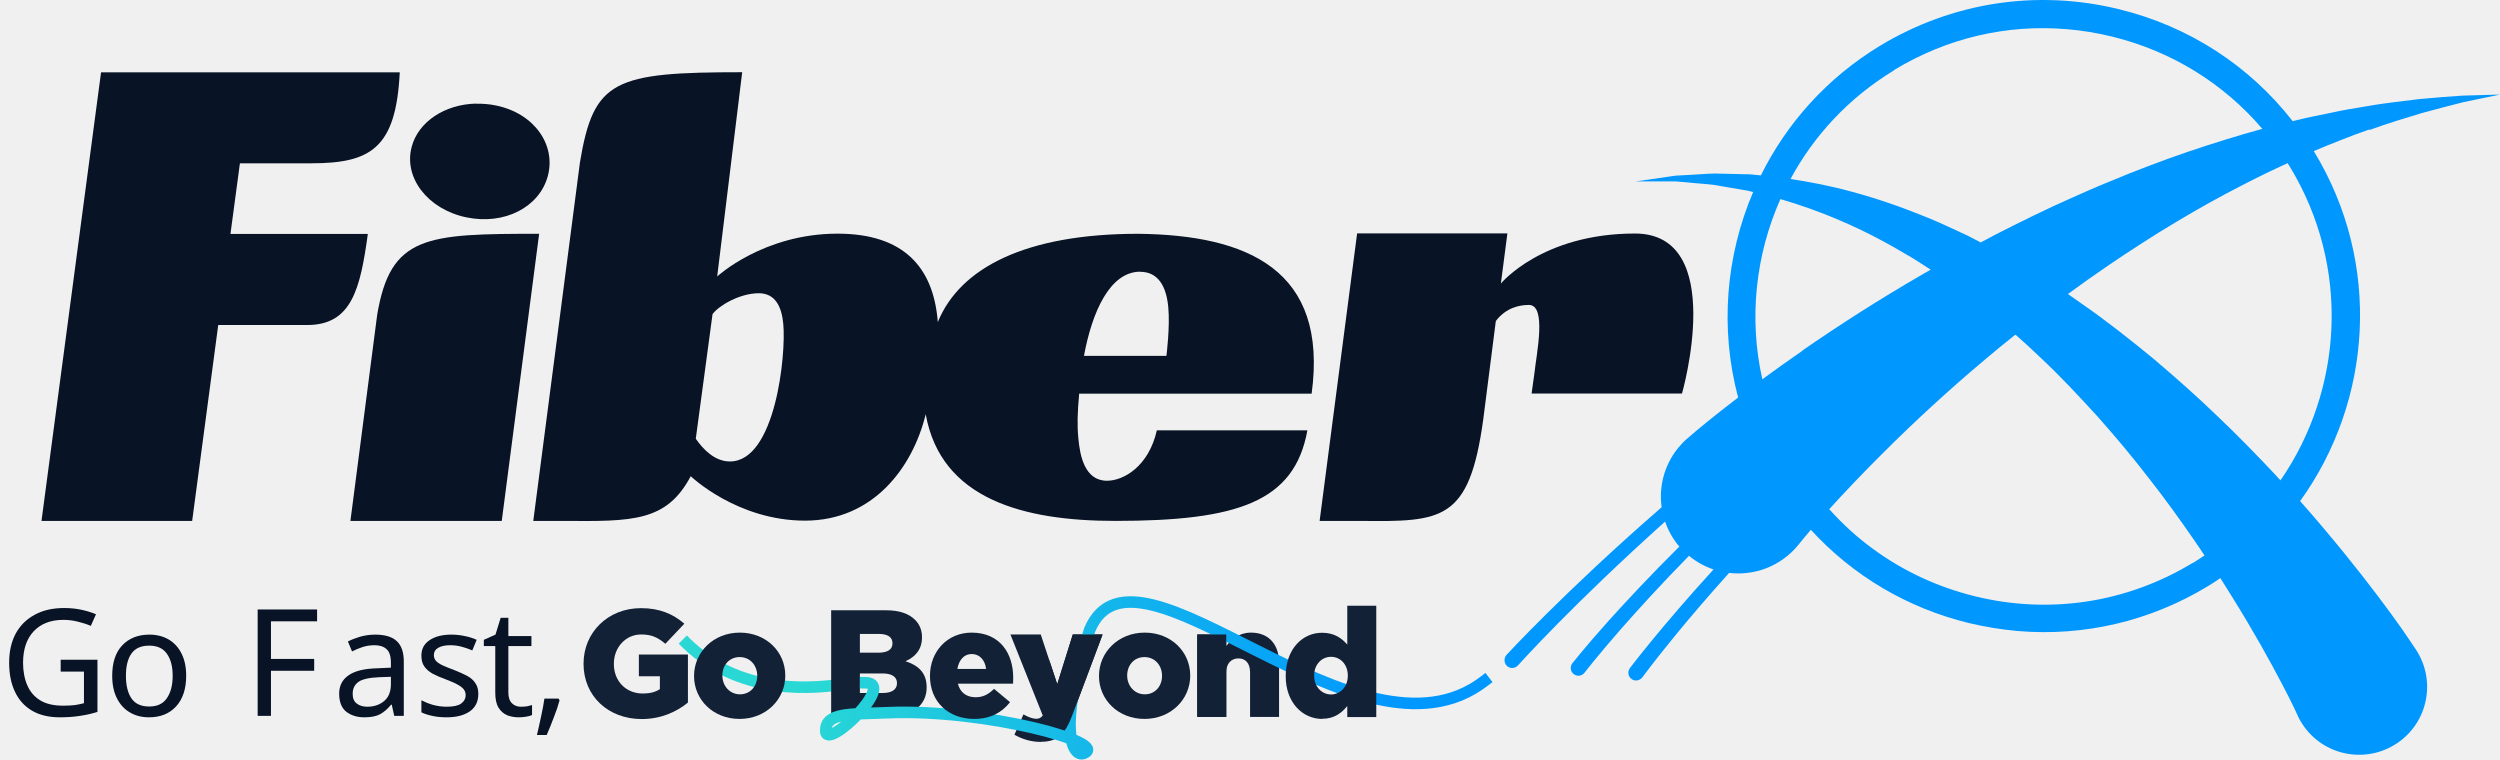
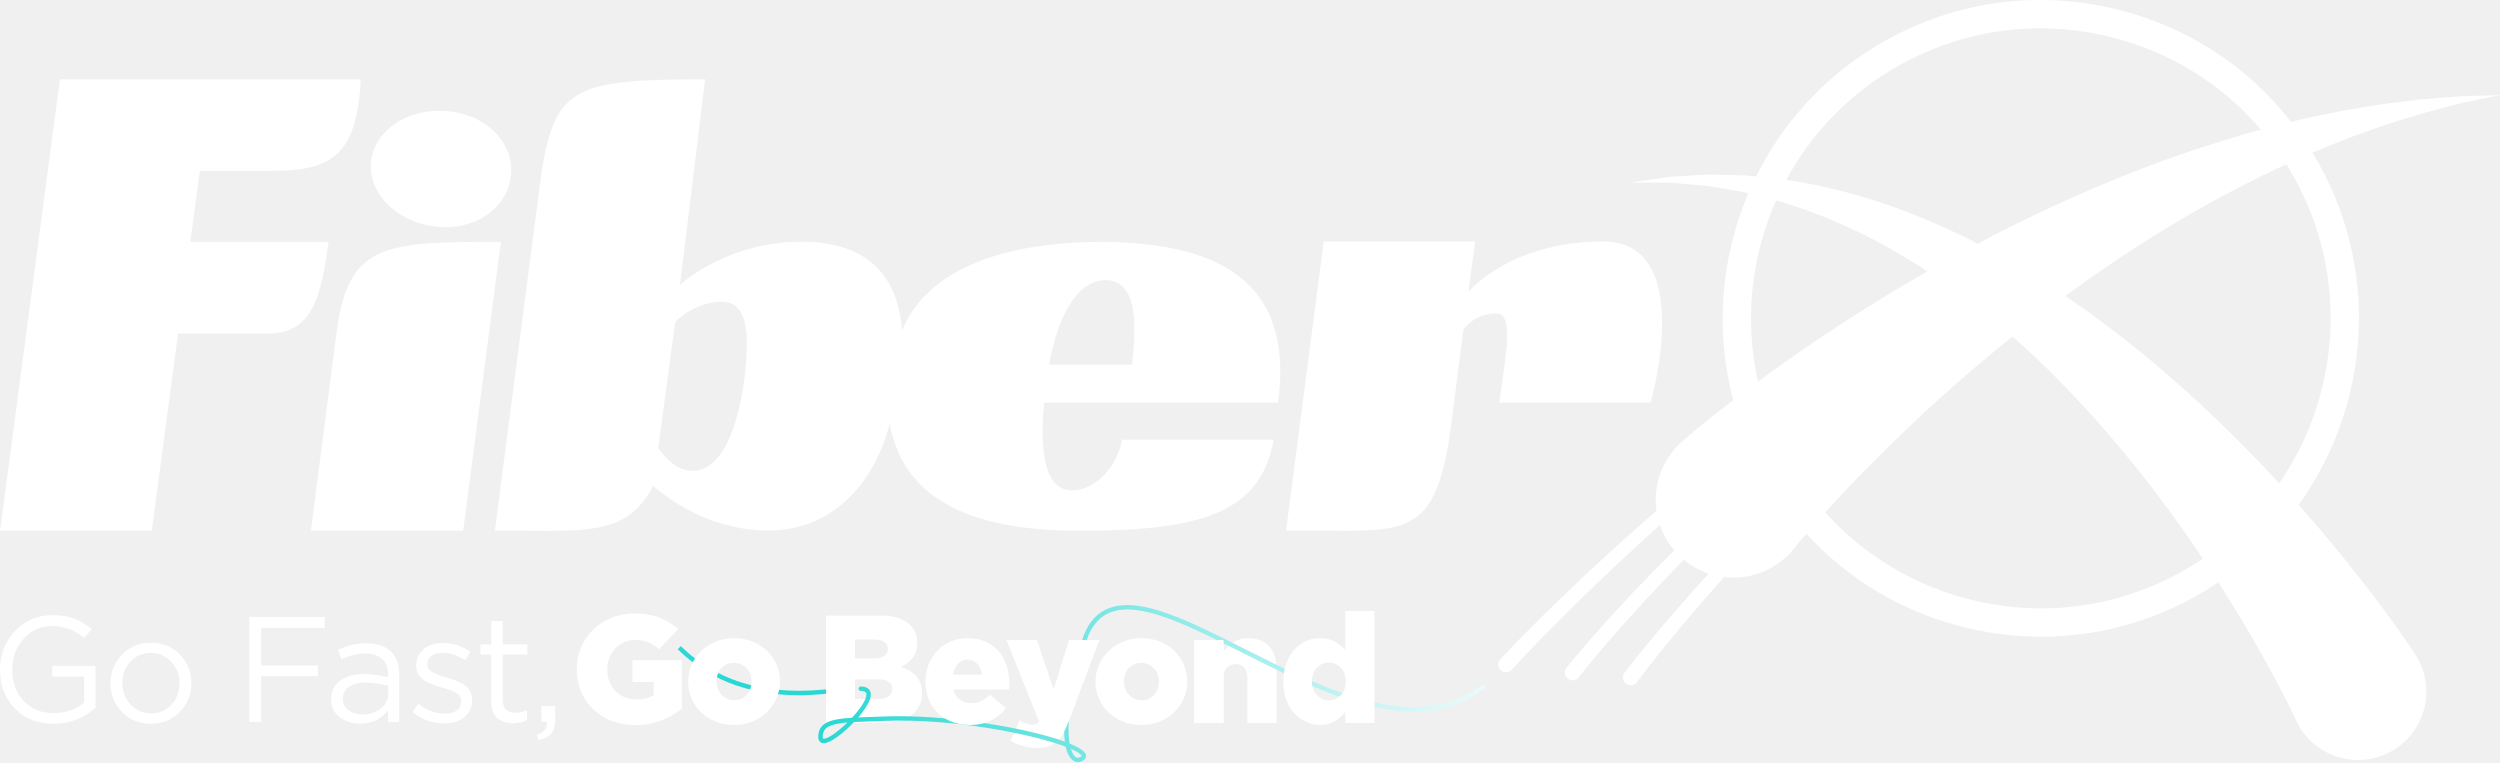
- <svg xmlns="http://www.w3.org/2000/svg" id="Layer_2" data-name="Layer 2" viewBox="0 0 187.99 57.11">
+ <svg xmlns="http://www.w3.org/2000/svg" id="Layer_2" data-name="Layer 2" viewBox="0 0 1311.66 399.88">
  <defs>
    <style>
-       .cls-1, .cls-2 {
-         fill: #081325;
+       .cls-1 {
+         fill: #29d8d4;
      }

-       .cls-1, .cls-3, .cls-4, .cls-5 {
+       .cls-1, .cls-2, .cls-3, .cls-4 {
        stroke-width: 0px;
      }

-       .cls-2 {
-         font-family: Gotham-Book, Gotham;
-         font-size: 11.21px;
-       }
- 
-       .cls-2, .cls-6 {
+       .cls-5 {
        isolation: isolate;
      }

-       .cls-3, .cls-7, .cls-8 {
+       .cls-2 {
        fill: none;
      }

-       .cls-7 {
-         stroke: url(#Degradado_sin_nombre_7);
-         stroke-linejoin: round;
-         stroke-width: .87px;
-       }
- 
-       .cls-7, .cls-8 {
-         stroke-linecap: square;
-       }
- 
-       .cls-8 {
-         stroke: #29d8d4;
-         stroke-linejoin: bevel;
-         stroke-width: .87px;
-       }
- 
-       .cls-9 {
-         letter-spacing: -.03em;
-       }
- 
-       .cls-10 {
-         letter-spacing: -.04em;
+       .cls-3 {
+         fill: #fff;
      }

      .cls-4 {
-         fill: #132137;
+         fill: url(#Degradado_sin_nombre_9);
      }

-       .cls-11 {
+       .cls-6 {
        clip-path: url(#clippath);
      }
- 
-       .cls-12 {
-         letter-spacing: -.06em;
-       }
- 
-       .cls-5 {
-         fill: #0097ff;
-       }
    </style>
-     <linearGradient id="Degradado_sin_nombre_7" data-name="Degradado sin nombre 7" x1="-1550.71" y1="1655.17" x2="-1539.62" y2="1655.17" gradientTransform="translate(6448.26 6867.8) scale(4.12 -4.12)" gradientUnits="userSpaceOnUse">
+     <linearGradient id="Degradado_sin_nombre_9" data-name="Degradado sin nombre 9" x1="-929.93" y1="2110.86" x2="-683.56" y2="2110.86" gradientTransform="translate(1884.46 3657.85) scale(1.56 -1.56)" gradientUnits="userSpaceOnUse">
      <stop offset="0" stop-color="#29d8d4" />
-       <stop offset="1" stop-color="#0097ff" />
+       <stop offset="1" stop-color="#fff" />
    </linearGradient>
    <clipPath id="clippath">
-       <polygon class="cls-3" points="78.82 47.04 83.85 47.04 81.21 55.35 79.03 54.56 78.82 47.04" />
+       <polygon class="cls-2" points="547.98 331.1 583.24 331.1 564.71 389.42 549.41 383.93 547.98 331.1" />
    </clipPath>
  </defs>
-   <g id="svg5">
+   <g id="Layer_1-2" data-name="Layer 1">
    <g>
-       <g id="g394102">
-         <path id="path394096" class="cls-1" d="M102.05,17.55l-2.82,21.62h3.06c6.18.07,8.19,0,9.24-7.6l.95-7.43c.77-1.01,1.78-1.21,2.49-1.21,1.36,0,.56,3.71.41,5.15l-.21,1.51h11.31s3.45-12.03-3.54-12.03-10.08,3.76-10.08,3.76l.49-3.77h-11.31Z" />
-         <path id="path394094" class="cls-1" d="M55.81,5.43c-9.67,0-11.17.59-12.2,6.78l-3.51,26.96c.46,0,1.84,0,2.27,0,5.2.04,7.75.07,9.57-3.36,0,0,3.48,3.34,8.59,3.34s8.09-3.96,9.08-8c1.15,6.41,7.39,8.02,14.25,8.02,9.21,0,13.48-1.43,14.45-6.81h-11.32c-.61,2.71-2.5,3.79-3.75,3.79-1.69,0-2.03-1.91-2.15-3.16-.1-1.05-.07-1.94.06-3.39h17.48c1.26-9.31-4.81-11.93-13.04-12.02-8.43,0-13.4,2.54-15.07,6.64l-.02-.22c-.36-3.82-2.47-6.43-7.52-6.43-5.58,0-9.05,3.22-9.05,3.22l1.88-15.36ZM85.75,20.44c.98,0,1.91.6,2.1,2.66.14,1.51-.14,3.66-.14,3.66h-6.2c.61-3.31,1.95-6.33,4.23-6.33ZM57.05,22.05c1.25,0,1.73,1.01,1.85,2.31.22,2.31-.59,10.34-4.01,10.34-1.14,0-2.01-.9-2.57-1.71l1.26-9.37c.48-.65,2.06-1.57,3.48-1.57h0Z" />
-         <path id="path394098" class="cls-1" d="M35.81,7.79c-2.37.05-4.35,1.37-4.85,3.24-.63,2.32,1.2,4.7,4.09,5.31,2.89.61,5.51-.77,6.14-3.09.63-2.32-.97-4.7-3.86-5.31-.5-.11-1.01-.15-1.52-.14h0ZM40.55,17.58c-8.5,0-11.19.11-12.19,6.11l-2.01,15.48h11.38l2.81-21.58Z" />
-         <path id="path394100" class="cls-1" d="M7.6,5.43L3.12,39.17h11.33l1.96-14.73h6.69c3.33,0,3.99-2.68,4.56-6.85h-10.33l.71-5.31h5.35c4.47,0,6.39-1.11,6.67-6.84H7.6Z" />
+       <g id="g5954">
+         <g id="path5946">
+           <path class="cls-3" d="M694.52,126.69l-19.78,151.74h21.49c43.41.51,57.48-.01,64.87-53.35l6.69-52.16c5.43-7.06,12.51-8.48,17.48-8.48,9.58,0,3.9,26.05,2.87,36.15l-1.46,10.59h79.39s24.2-84.46-24.88-84.46-70.74,26.42-70.74,26.42l3.47-26.45h-79.39Z" />
+         </g>
+         <g id="path5948">
+           <path class="cls-3" d="M369.93,41.61c-67.88,0-78.4,4.15-85.66,47.59l-24.63,189.23c3.23,0,12.88.02,15.92.04,36.49.27,54.38.49,67.19-23.57,0,0,24.46,23.45,60.29,23.45s56.8-27.83,63.72-56.19c8.09,45.03,51.91,56.33,100.06,56.33,64.67,0,94.6-10,101.46-47.82h-79.46c-4.29,19.03-17.53,26.61-26.3,26.61-11.83,0-14.26-13.4-15.1-22.21-.71-7.4-.49-13.59.42-23.81h122.74c8.82-65.38-33.74-83.72-91.56-84.37-59.17,0-94.09,17.81-105.76,46.61l-.14-1.51c-2.55-26.78-17.33-45.17-52.81-45.17-39.19,0-63.56,22.63-63.56,22.63l13.21-107.85ZM580.12,146.98c6.87,0,13.37,4.23,14.75,18.68,1.01,10.57-.98,25.72-.98,25.72h-43.5c4.27-23.26,13.7-44.4,29.73-44.4ZM378.6,158.25c8.78,0,12.12,7.06,12.99,16.22,1.55,16.21-4.12,72.59-28.17,72.59-8.01,0-14.08-6.34-18.06-11.98l8.83-65.8c3.38-4.58,14.48-11.03,24.4-11.03h0Z" />
+         </g>
+         <g id="path5950">
+           <path class="cls-3" d="M229.51,58.13c-16.65.37-30.53,9.63-34.08,22.73-4.43,16.3,8.44,33.01,28.74,37.31,20.29,4.31,38.67-5.42,43.1-21.72,4.43-16.3-6.78-33.01-27.07-37.31-3.51-.75-7.11-1.09-10.69-1.01h0ZM262.78,126.9c-59.69,0-78.56.75-85.59,42.87l-14.08,108.65h79.92l19.75-151.53Z" />
+         </g>
+         <g id="path5952">
+           <path class="cls-3" d="M31.44,41.61L.05,278.42h79.57l13.79-103.41h47c23.39,0,28-18.83,31.99-48.11h-72.55l5.01-37.26h37.56c31.4,0,44.86-7.8,46.85-48.03H31.44Z" />
+         </g>
      </g>
-       <path id="path15777-1" class="cls-5" d="M171.48,36.12c-.14-.16-.29-.32-.44-.48-1.33-1.41-2.75-2.88-4.29-4.34-1.52-1.47-3.16-2.92-4.86-4.36-1.72-1.41-3.48-2.81-5.35-4.1-.35-.25-.69-.49-1.04-.73,1.01-.74,2.03-1.47,3.08-2.18.83-.56,1.66-1.12,2.5-1.65.84-.55,1.68-1.06,2.53-1.57,1.69-1.02,3.39-1.96,5.07-2.82,1.12-.58,2.24-1.12,3.34-1.62.06.09.11.18.17.27,4.57,7.52,4,16.75-.7,23.57M164.91,42.31c-4.94,3.01-10.77,3.91-16.39,2.53-2.81-.69-5.41-1.9-7.67-3.56-1.2-.87-2.3-1.88-3.3-2.99,1.07-1.18,2.5-2.7,4.21-4.39,2.1-2.09,4.64-4.46,7.5-6.86.74-.63,1.5-1.25,2.29-1.88.61.53,1.21,1.08,1.79,1.64,1.54,1.43,2.98,2.98,4.37,4.5,1.38,1.55,2.69,3.12,3.89,4.68,1.22,1.55,2.33,3.1,3.36,4.59.28.41.55.8.81,1.2-.28.19-.57.38-.86.56M135.54,26.37c-1.1.76-2.1,1.48-3.02,2.15-1.03-4.58-.51-9.34,1.36-13.55,1.47.43,3.02.97,4.6,1.66,1.67.71,3.38,1.61,5.07,2.62.55.32,1.09.68,1.63,1.03-.15.08-.3.17-.46.26-3.44,1.98-6.56,4-9.19,5.82M142.42,5.27c3.97-2.41,8.5-3.47,13.05-3.07,1.11.09,2.23.28,3.34.55,4.47,1.09,8.38,3.51,11.31,6.94-.92.25-1.86.52-2.81.82-1.88.58-3.81,1.23-5.74,1.97-.97.37-1.94.75-2.91,1.16-.97.39-1.94.82-2.9,1.25-1.93.85-3.82,1.79-5.67,2.73-.38.2-.76.4-1.15.61-.34-.18-.67-.35-1-.52-.99-.45-1.95-.92-2.93-1.32-1.95-.8-3.88-1.47-5.75-1.97-1.6-.44-3.16-.74-4.62-.96,1.76-3.27,4.39-6.11,7.78-8.17M178.16,9.78c1.43-.53,2.77-.91,3.96-1.28,1.19-.33,2.25-.59,3.12-.82,1.75-.36,2.76-.57,2.76-.57,0,0-1.03.03-2.83.08-.9.06-1.99.14-3.25.26-1.25.16-2.67.3-4.2.58-.77.12-1.57.26-2.39.44-.83.18-1.69.33-2.55.55-.13.03-.26.06-.38.09-3.27-4.19-7.82-7.14-13.07-8.42-6.17-1.51-12.56-.52-17.99,2.77-3.98,2.42-7,5.83-8.93,9.73-.28-.03-.55-.05-.81-.08-.76-.02-1.48-.04-2.15-.05-.67-.04-1.3.03-1.88.06-.58.03-1.11.06-1.59.09-1.89.28-2.98.43-2.98.43,0,0,1.09,0,2.99,0,.48.04,1,.08,1.57.14.56.06,1.18.07,1.82.21.64.11,1.33.22,2.05.35.13.03.27.06.4.1-2.06,4.82-2.51,10.27-1.13,15.45-.51.39-.97.75-1.39,1.08-.75.59-1.33,1.07-1.74,1.41-.42.36-.64.55-.64.55l-.04.03c-.25.21-.48.46-.7.72-1.05,1.3-1.46,2.92-1.24,4.46-.08.07-.16.14-.24.21-7.14,6.23-11.43,10.9-11.43,10.9h0c-.21.25-.19.61.04.83.23.21.6.2.82-.04,0,0,1.04-1.16,2.97-3.12,1.9-1.93,4.66-4.61,8.1-7.7.23.68.59,1.32,1.07,1.88-2.19,2.17-3.97,4.09-5.3,5.56-1.79,2-2.75,3.22-2.75,3.22h0s0,0,0,0c-.19.25-.14.62.11.81.25.2.62.15.81-.11,0,0,.92-1.19,2.67-3.2,1.3-1.48,3.04-3.4,5.19-5.59.01.01.03.03.04.04.56.45,1.17.78,1.8.99-4.03,4.42-6.29,7.42-6.29,7.42h0c-.19.27-.14.63.13.82.26.19.61.13.81-.13,0,0,.85-1.16,2.46-3.13,1.04-1.27,2.41-2.88,4.06-4.72,1.92.23,3.9-.5,5.21-2.11,0,0,.14-.17.4-.49.14-.17.32-.39.54-.64,3.15,3.44,7.24,5.88,11.88,7.01,1.22.29,2.44.49,3.67.6,4.99.42,9.96-.73,14.32-3.38.32-.19.62-.39.92-.6h0c.28.44.55.87.81,1.29,1.67,2.67,2.93,4.96,3.77,6.56.42.8.74,1.43.94,1.85.19.41.29.62.29.62l.02.06c.1.21.22.42.36.63,1.56,2.35,4.73,2.98,7.08,1.42,2.35-1.56,2.99-4.73,1.42-7.08,0,0-.17-.26-.49-.73-.31-.47-.77-1.12-1.36-1.93-1.18-1.62-2.91-3.88-5.1-6.47-.55-.65-1.13-1.32-1.74-2.01,5.42-7.52,6.17-17.87,1.05-26.28,0-.01-.01-.02-.02-.04.66-.29,1.32-.54,1.97-.8.76-.31,1.5-.58,2.22-.83" />
-       <g id="text513160-3" class="cls-6">
-         <text class="cls-2" transform="translate(0 53.83)">
-           <tspan class="cls-9" x="0" y="0">Go </tspan>
-           <tspan class="cls-12" x="18.28" y="0">F</tspan>
-           <tspan class="cls-9" x="24.99" y="0">a</tspan>
-           <tspan class="cls-10" x="31.11" y="0">s</tspan>
-           <tspan class="cls-9" x="36.21" y="0">t,</tspan>
-         </text>
+       <g id="path5956">
+         <path class="cls-3" d="M1195.81,253.56c-1.01-1.11-2.06-2.26-3.11-3.37-9.33-9.92-19.32-20.24-30.09-30.48-10.71-10.31-22.2-20.53-34.12-30.58-12.08-9.89-24.46-19.75-37.53-28.75-2.42-1.74-4.88-3.44-7.33-5.11,7.07-5.21,14.28-10.35,21.61-15.29,5.8-3.96,11.62-7.89,17.52-11.59,5.89-3.86,11.82-7.47,17.78-11,11.86-7.17,23.81-13.75,35.6-19.81,7.89-4.06,15.72-7.89,23.41-11.39.42.62.78,1.24,1.18,1.9,32.09,52.82,28.09,117.62-4.91,165.49M1149.67,297.01c-34.71,21.12-75.58,27.44-115.03,17.78-19.75-4.81-37.95-13.36-53.83-25.02-8.42-6.12-16.18-13.16-23.15-20.99,7.53-8.32,17.52-18.93,29.54-30.84,14.73-14.67,32.58-31.3,52.62-48.17,5.21-4.42,10.54-8.81,16.04-13.2,4.29,3.73,8.48,7.56,12.57,11.49,10.81,10.05,20.92,20.89,30.68,31.6,9.66,10.9,18.86,21.87,27.31,32.84,8.55,10.87,16.37,21.77,23.61,32.19,1.96,2.85,3.86,5.63,5.7,8.41-1.97,1.34-4,2.65-6.06,3.9M943.52,185.09c-7.7,5.3-14.77,10.38-21.19,15.13-7.2-32.16-3.57-65.55,9.56-95.09,10.32,3.01,21.22,6.78,32.29,11.66,11.76,5.01,23.71,11.3,35.63,18.37,3.86,2.26,7.63,4.75,11.43,7.24-1.08.59-2.12,1.21-3.21,1.83-24.16,13.92-46.07,28.1-64.5,40.86M991.78,37.02c27.87-16.93,59.69-24.33,91.59-21.58,7.83.66,15.69,1.93,23.45,3.83,31.37,7.66,58.84,24.66,79.41,48.72-6.48,1.77-13.06,3.67-19.75,5.73-13.16,4.09-26.72,8.65-40.28,13.85-6.81,2.59-13.62,5.24-20.4,8.12-6.84,2.75-13.59,5.73-20.33,8.78-13.52,5.99-26.82,12.54-39.82,19.15-2.69,1.41-5.37,2.82-8.05,4.26-2.36-1.24-4.71-2.45-7.04-3.67-6.98-3.14-13.72-6.48-20.59-9.27-13.72-5.63-27.25-10.35-40.34-13.82-11.26-3.08-22.2-5.21-32.45-6.75,12.38-22.92,30.81-42.89,54.62-57.37M1242.67,68.65c10.02-3.73,19.42-6.42,27.77-9.01,8.39-2.32,15.78-4.16,21.87-5.73,12.31-2.55,19.35-4.03,19.35-4.03,0,0-7.2.2-19.84.59-6.29.46-13.98.98-22.83,1.8-8.74,1.11-18.73,2.13-29.5,4.06-5.4.85-11.04,1.83-16.8,3.08-5.8,1.24-11.86,2.32-17.91,3.9-.89.2-1.8.42-2.69.66-22.95-29.44-54.91-50.13-91.75-59.13-43.32-10.58-88.18-3.67-126.29,19.48-27.97,17-49.15,40.93-62.67,68.27-1.93-.2-3.83-.36-5.7-.56-5.34-.13-10.38-.26-15.1-.36-4.71-.26-9.13.23-13.23.42-4.06.23-7.76.46-11.13.66-13.29,1.93-20.89,3.05-20.89,3.05,0,0,7.63,0,20.95.03,3.34.29,7.01.59,11,.95,3.96.39,8.28.52,12.8,1.47,4.52.75,9.33,1.57,14.41,2.46.92.23,1.87.46,2.82.72-14.47,33.82-17.61,72.1-7.92,108.48-3.6,2.75-6.84,5.27-9.76,7.57-5.24,4.16-9.33,7.5-12.18,9.92-2.92,2.52-4.48,3.86-4.48,3.86l-.26.23c-1.76,1.51-3.4,3.21-4.91,5.08-7.4,9.13-10.22,20.53-8.68,31.34-.59.49-1.14.98-1.7,1.47-50.1,43.75-80.25,76.49-80.25,76.49l-.05.07c-1.47,1.67-1.34,4.22.32,5.73,1.64,1.51,4.22,1.38,5.73-.29,0,0,7.3-8.12,20.86-21.87,13.33-13.52,32.74-32.35,56.88-54.03,1.64,4.75,4.13,9.27,7.53,13.2-15.39,15.26-27.86,28.72-37.2,39.07-12.57,14.02-19.32,22.59-19.32,22.59l-.05.03s0,.03-.05.03c-1.34,1.77-1.02,4.32.75,5.7,1.77,1.38,4.32,1.05,5.7-.75,0,0,6.45-8.35,18.76-22.43,9.1-10.38,21.35-23.87,36.44-39.23.11.09.21.2.32.29,3.9,3.14,8.19,5.47,12.67,6.97-28.29,31.01-44.14,52.06-44.14,52.06l-.05.04v.03c-1.34,1.8-.95,4.35.89,5.7,1.8,1.31,4.32.92,5.66-.89,0,0,5.96-8.12,17.26-21.94,7.34-8.94,16.93-20.24,28.49-33.17,13.46,1.61,27.41-3.54,36.58-14.83,0,0,.98-1.21,2.78-3.44.98-1.21,2.26-2.72,3.77-4.49,22.1,24.16,50.85,41.29,83.37,49.22,8.55,2.06,17.16,3.47,25.77,4.22,35,2.98,69.94-5.14,100.53-23.74,2.23-1.34,4.35-2.75,6.48-4.19h.05c1.96,3.08,3.86,6.09,5.7,9.04,11.69,18.76,20.59,34.84,26.46,46.07,2.95,5.6,5.18,10.05,6.58,12.97,1.31,2.85,2.03,4.35,2.03,4.35l.16.39c.72,1.51,1.58,2.98,2.52,4.42,10.97,16.47,33.2,20.92,49.67,9.96,16.47-10.94,20.96-33.2,9.99-49.67,0,0-1.21-1.8-3.44-5.14-2.19-3.27-5.4-7.83-9.56-13.56-8.28-11.39-20.4-27.24-35.79-45.42-3.86-4.55-7.93-9.27-12.21-14.08,38.08-52.78,43.29-125.48,7.4-184.51-.05-.09-.11-.16-.16-.26,4.65-2.03,9.3-3.77,13.82-5.63,5.3-2.19,10.55-4.06,15.59-5.8" />
      </g>
-       <path id="path555078-4" class="cls-8" d="M51.65,48.4c.12.12.25.23.37.34,3.93,3.45,8.92,3.15,12.07,2.6" />
-       <path id="path34875-8" class="cls-4" d="M48.24,54.07c1.46,0,2.64-.54,3.49-1.24v-3.61h-3.69v1.63h1.58v.97c-.33.22-.75.33-1.28.33-1.27,0-2.18-.93-2.18-2.22v-.02c0-1.23.89-2.2,2.05-2.2.79,0,1.25.22,1.82.7l1.43-1.51c-.85-.73-1.85-1.17-3.26-1.17-2.49,0-4.32,1.83-4.32,4.17v.02c0,2.43,1.87,4.15,4.37,4.15h0Z" />
-       <path id="path34877-6" class="cls-4" d="M55.61,54.06c2,0,3.44-1.48,3.44-3.25v-.02c0-1.77-1.43-3.22-3.42-3.22s-3.44,1.48-3.44,3.25v.02c0,1.77,1.43,3.22,3.42,3.22ZM55.64,52.21c-.77,0-1.32-.64-1.32-1.4v-.02c0-.75.5-1.38,1.3-1.38s1.32.64,1.32,1.4v.02c0,.75-.5,1.38-1.3,1.38h0Z" />
-       <path id="path34879-6" class="cls-4" d="M62.5,53.91h4.14c1.92,0,3.04-.84,3.04-2.21v-.02c0-1.09-.62-1.64-1.59-1.96.71-.31,1.24-.86,1.24-1.79v-.02c0-.55-.19-.97-.52-1.3-.47-.47-1.18-.72-2.19-.72h-4.12v8.03ZM64.66,49.08v-1.41h1.44c.66,0,1.01.25,1.01.69v.02c0,.47-.38.7-1.06.7h-1.4ZM64.66,52.12v-1.48h1.7c.75,0,1.09.29,1.09.72v.02c0,.47-.39.73-1.07.73h-1.72Z" />
-       <path id="path34883-1" class="cls-4" d="M78.28,55.78c1.24,0,1.82-.57,2.36-2.02l2.27-6.05h-2.24l-1.17,3.74-1.24-3.74h-2.28l2.43,6.09c-.14.19-.29.25-.5.25-.24,0-.61-.13-.95-.33l-.68,1.53c.57.32,1.23.54,2,.54h0Z" />
-       <path id="path34885-7" class="cls-4" d="M86.06,54.06c2,0,3.44-1.48,3.44-3.25v-.02c0-1.77-1.43-3.22-3.42-3.22s-3.44,1.48-3.44,3.25v.02c0,1.77,1.43,3.22,3.42,3.22h0ZM86.08,52.21c-.77,0-1.32-.64-1.32-1.4v-.02c0-.75.5-1.38,1.3-1.38s1.32.64,1.32,1.4v.02c0,.75-.5,1.38-1.3,1.38Z" />
-       <path id="path34887-1" class="cls-4" d="M90.03,53.91h2.18v-3.36c0-.68.39-1.04.92-1.04s.87.37.87,1.04v3.36h2.18v-4.06c0-1.41-.79-2.28-2.11-2.28-.88,0-1.46.49-1.86,1.01v-.87h-2.18v6.2Z" />
-       <path id="path550062-4" class="cls-7" d="M65.1,51.34c2.33.03-2.99,5.15-3.01,3.63-.01-1.38,1.68-1.26,4.73-1.38,7.23-.29,16.73,2.27,14.67,3.06-.82.31-2.03-1.75.45-9.29,3.46-8.27,20.2,11.18,29.68,3.85" />
-       <path id="path34881-0" class="cls-4" d="M73.26,54.06c1.24,0,2.1-.5,2.69-1.26l-1.2-1c-.45.44-.86.63-1.38.63-.68,0-1.17-.34-1.34-1.02h4.15c.01-.15.01-.31.01-.45,0-1.82-.99-3.39-3.13-3.39-1.83,0-3.13,1.43-3.13,3.25v.02c0,1.93,1.38,3.22,3.33,3.22h0ZM71.99,50.3c.12-.68.5-1.12,1.08-1.12s1,.44,1.08,1.12h-2.16Z" />
-       <g class="cls-11">
-         <path id="path34999-1" class="cls-4" d="M78.28,55.78c1.24,0,1.82-.57,2.36-2.02l2.27-6.05h-2.24l-1.17,3.74-1.24-3.74h-2.28l2.43,6.09c-.14.19-.29.25-.5.25-.24,0-.61-.13-.95-.33l-.68,1.53c.57.32,1.23.54,2,.54h0Z" />
+       <g id="text5960" class="cls-5">
+         <g class="cls-5">
+           <path class="cls-3" d="M28.02,379.72c-8.45,0-15.23-2.7-20.34-8.1-5.12-5.4-7.68-12.14-7.68-20.22v-.16c0-7.76,2.6-14.45,7.79-20.07,5.19-5.61,11.8-8.42,19.83-8.42,4.41,0,8.2.6,11.37,1.81s6.23,3.04,9.17,5.51l-4.02,4.72c-4.72-4.19-10.3-6.29-16.76-6.29-5.98,0-10.97,2.2-14.96,6.61-3.98,4.41-5.98,9.73-5.98,15.98v.16c0,6.66,1.98,12.14,5.95,16.45,3.95,4.3,9.24,6.45,15.85,6.45,6.09,0,11.38-1.84,15.89-5.51v-13.69h-16.76v-5.59h22.74v21.95c-6.19,5.61-13.57,8.42-22.11,8.42Z" />
+           <path class="cls-3" d="M79.08,379.72c-6.03,0-11.05-2.06-15.07-6.18-4.02-4.12-6.02-9.09-6.02-14.91v-.16c0-5.87,2.02-10.89,6.06-15.03,4.04-4.15,9.1-6.22,15.19-6.22s11.06,2.06,15.11,6.18c4.04,4.12,6.05,9.09,6.05,14.91v.16c0,5.88-2.03,10.89-6.1,15.03s-9.14,6.22-15.23,6.22ZM79.25,374.29c4.3,0,7.87-1.52,10.7-4.56,2.83-3.04,4.25-6.74,4.25-11.1v-.16c0-4.41-1.46-8.16-4.37-11.25-2.91-3.1-6.49-4.64-10.74-4.64s-7.85,1.53-10.66,4.6-4.21,6.78-4.21,11.13v.16c0,4.41,1.44,8.15,4.32,11.21,2.89,3.07,6.45,4.6,10.71,4.6Z" />
+           <path class="cls-3" d="M130.79,378.77v-55.08h39.58v5.74h-33.37v19.67h29.82v5.66h-29.82v24h-6.21Z" />
+           <path class="cls-3" d="M188.93,379.64c-4.09,0-7.64-1.12-10.66-3.35-3.02-2.23-4.52-5.34-4.52-9.32v-.16c0-4.15,1.58-7.37,4.75-9.68,3.17-2.31,7.39-3.46,12.63-3.46,4.15,0,8.32.58,12.51,1.73v-1.42c0-3.62-1.05-6.37-3.15-8.26s-5.09-2.83-8.97-2.83c-4.09,0-8.21,1-12.36,2.99l-1.81-4.96c4.77-2.26,9.7-3.39,14.79-3.39,5.77,0,10.15,1.49,13.14,4.49,2.78,2.78,4.17,6.74,4.17,11.88v24.87h-5.82v-6.14c-3.56,4.67-8.47,7-14.72,7ZM190.12,374.84c3.83,0,7.05-1.04,9.68-3.11,2.62-2.07,3.93-4.71,3.93-7.91v-3.93c-4.09-1.15-8.08-1.73-11.97-1.73s-6.7.76-8.77,2.28c-2.07,1.52-3.11,3.57-3.11,6.14v.16c0,2.47.99,4.43,2.99,5.9,1.99,1.47,4.41,2.2,7.24,2.2Z" />
+           <path class="cls-3" d="M233.23,379.56c-6.25,0-11.86-1.99-16.84-5.98l3.07-4.33c4.51,3.46,9.21,5.19,14.09,5.19,2.52,0,4.55-.58,6.1-1.73s2.33-2.73,2.33-4.72v-.16c0-1.84-.87-3.25-2.6-4.25-1.73-1-4.25-1.97-7.55-2.91-1.47-.42-2.55-.75-3.23-.98-.68-.24-1.68-.62-2.99-1.14-1.31-.52-2.29-1.03-2.95-1.53s-1.37-1.13-2.13-1.89c-.76-.76-1.31-1.64-1.65-2.64s-.51-2.1-.51-3.3v-.16c0-3.46,1.3-6.27,3.89-8.42,2.6-2.15,5.92-3.23,9.95-3.23,5.25,0,10.13,1.49,14.64,4.49l-2.76,4.56c-4.04-2.62-8.05-3.93-12.04-3.93-2.36,0-4.26.55-5.7,1.65-1.44,1.1-2.17,2.52-2.17,4.25v.16c0,.74.21,1.42.63,2.05.42.63.9,1.15,1.42,1.57.53.42,1.35.87,2.48,1.34,1.12.47,2.03.81,2.71,1.02.68.21,1.76.55,3.23,1.02,1.52.47,2.79.89,3.82,1.26,1.02.37,2.18.88,3.46,1.54s2.31,1.36,3.07,2.12,1.4,1.72,1.93,2.87c.53,1.16.79,2.44.79,3.86v.16c0,3.78-1.36,6.75-4.09,8.93-2.73,2.18-6.19,3.27-10.39,3.27Z" />
+           <path class="cls-3" d="M269.2,379.48c-3.52,0-6.31-.93-8.38-2.79-2.07-1.86-3.11-4.76-3.11-8.69v-24.55h-5.66v-5.35h5.66v-12.27h6.05v12.27h12.91v5.35h-12.91v23.76c0,4.51,2.29,6.77,6.85,6.77,1.99,0,3.96-.47,5.9-1.42v5.19c-2.1,1.15-4.54,1.73-7.32,1.73Z" />
+           <path class="cls-3" d="M282.58,388.37l-.94-2.75c3.83-1.42,5.59-3.7,5.27-6.85h-2.83v-8.26h7.24v7.08c0,3.15-.7,5.56-2.09,7.24-1.39,1.68-3.61,2.86-6.65,3.54Z" />
+         </g>
      </g>
-       <path id="path34889-1" class="cls-4" d="M99.42,54.05c.93,0,1.47-.45,1.89-.96v.83h2.18v-8.37h-2.18v2.92c-.41-.47-.96-.89-1.9-.89-1.47,0-2.73,1.23-2.73,3.25v.02c0,1.98,1.27,3.21,2.74,3.21h0ZM100.09,52.22c-.7,0-1.27-.58-1.27-1.41v-.02c0-.83.57-1.4,1.27-1.4s1.26.58,1.26,1.4v.02c0,.83-.56,1.41-1.26,1.41Z" />
-       <path id="path1533" class="cls-4" d="M90.03,53.91h2.18v-6.2h-2.18v6.2Z" />
+       <g id="path5962">
+         <path class="cls-1" d="M419.31,364.76c-24.23,0-44.41-6.98-60.23-20.86-.89-.79-1.77-1.6-2.65-2.44l-.83-.8,1.6-1.68.83.8c.86.82,1.72,1.61,2.59,2.37,20.51,18.01,48.7,24.07,83.76,18l1.14-.2.4,2.29-1.14.2c-8.92,1.54-17.42,2.31-25.46,2.31Z" />
+       </g>
+       <g id="path5964">
+         <path class="cls-3" d="M333.27,380.45c10.22,0,18.51-3.78,24.47-8.69v-25.36h-25.92v11.43h11.11v6.84c-2.34,1.53-5.23,2.33-9.02,2.33-8.94,0-15.29-6.52-15.29-15.62v-.16c0-8.61,6.28-15.46,14.41-15.46,5.55,0,8.74,1.51,12.77,4.9l10.01-10.61c-5.96-5.15-12.96-8.21-22.86-8.21-17.47,0-30.35,12.88-30.35,29.3v.16c0,17.07,13.12,29.14,30.67,29.14h0Z" />
+       </g>
+       <g id="path5966">
+         <path class="cls-3" d="M385.05,380.37c14.01,0,24.15-10.38,24.15-22.78v-.16c0-12.4-10.06-22.62-23.99-22.62s-24.15,10.38-24.15,22.78v.16c0,12.4,10.06,22.62,23.99,22.62ZM385.2,367.41c-5.39,0-9.26-4.51-9.26-9.82v-.16c0-5.23,3.54-9.66,9.1-9.66s9.26,4.51,9.26,9.82v.16c0,5.23-3.54,9.66-9.1,9.66h0Z" />
+       </g>
+       <g id="path5968">
+         <path class="cls-3" d="M433.38,379.33h29.06c13.44,0,21.33-5.88,21.33-15.54v-.16c0-7.65-4.35-11.51-11.19-13.77,4.99-2.17,8.69-6.04,8.69-12.56v-.16c0-3.86-1.37-6.84-3.62-9.1-3.3-3.3-8.29-5.07-15.38-5.07h-28.9v56.35ZM448.59,345.44v-9.9h10.14c4.67,0,7.08,1.77,7.08,4.83v.16c0,3.3-2.66,4.91-7.41,4.91h-9.82ZM448.59,366.77v-10.38h11.92c5.23,0,7.65,2.01,7.65,5.07v.16c0,3.3-2.74,5.15-7.49,5.15h-12.08Z" />
+       </g>
+       <g id="path5970">
+         <path class="cls-3" d="M544.17,392.45c8.69,0,12.8-4.02,16.58-14.17l15.94-42.5h-15.7l-8.21,26.24-8.69-26.24h-16.02l17.07,42.75c-.96,1.37-2.01,1.77-3.54,1.77-1.69,0-4.27-.89-6.68-2.33l-4.75,10.71c4.03,2.25,8.61,3.78,14.01,3.78h0Z" />
+       </g>
+       <g id="path5972">
+         <path class="cls-3" d="M598.76,380.37c14.01,0,24.15-10.38,24.15-22.78v-.16c0-12.4-10.06-22.62-23.99-22.62s-24.15,10.38-24.15,22.78v.16c0,12.4,10.06,22.62,23.99,22.62ZM598.92,367.41c-5.39,0-9.26-4.51-9.26-9.82v-.16c0-5.23,3.54-9.66,9.1-9.66s9.26,4.51,9.26,9.82v.16c0,5.23-3.54,9.66-9.1,9.66h0Z" />
+       </g>
+       <g id="path5974">
+         <path class="cls-3" d="M626.63,379.33h15.29v-23.59c0-4.75,2.74-7.33,6.44-7.33s6.12,2.58,6.12,7.33v23.59h15.29v-28.5c0-9.9-5.55-16.02-14.81-16.02-6.2,0-10.22,3.46-13.04,7.08v-6.12h-15.29v43.55Z" />
+       </g>
+       <g id="path5976">
+         <path class="cls-4" d="M565.58,399.88c-1.16,0-2.3-.49-3.28-1.42-1.37-1.31-2.48-3.5-3.17-6.67-17.75-6.77-59.79-15.02-95.4-13.56-2.44.1-4.76.18-6.95.25-3.24.11-6.13.21-8.69.36-5.64,5.94-12.5,11.07-15.88,11.09h-.01c-1.78,0-2.85-1.17-2.88-3.13-.09-7.73,6.43-9.53,17.71-10.23,4.18-4.52,7.54-9.34,7.55-12.16,0-.61,0-1.89-2.98-1.92-.64,0-1.16-.53-1.15-1.18s.6-1.15,1.18-1.15c4.78.05,5.28,3,5.28,4.26-.01,3.02-2.82,7.56-6.61,11.99,2.01-.09,4.15-.16,6.41-.24,2.18-.07,4.49-.15,6.93-.25,32.24-1.29,75.04,5.84,95.04,13.21-1.31-10.32.93-28.44,10.04-56.18,3-7.19,7.37-11.73,13.38-13.95,16.38-6.03,41.6,6.67,70.82,21.4,42.3,21.33,90.24,45.52,124.53,19,.51-.39,1.25-.29,1.63.21.4.51.3,1.24-.21,1.63-35.43,27.39-84.08,2.88-127-18.76-28.74-14.49-53.54-27.01-68.97-21.3-5.37,1.98-9.3,6.1-12.01,12.58-10.63,32.39-11.08,48.55-9.69,56.35,5.08,2.09,8.21,4.18,8.59,6.07.17.83.05,2.39-2.71,3.44-.49.19-1.01.28-1.51.28ZM561.88,392.91c.79,2.54,1.72,3.59,2.03,3.88.77.74,1.57.94,2.36.65.98-.37,1.24-.71,1.26-.78,0,0,0-.21-.42-.64-.9-.94-2.7-1.99-5.23-3.1ZM444.59,379.07c-9.12.76-13.01,2.45-12.94,7.69,0,.84.23.84.56.83,2.39-.01,7.59-3.83,12.38-8.53Z" />
+       </g>
+       <g id="path5978">
+         <path class="cls-3" d="M508.9,380.37c8.69,0,14.73-3.54,18.92-8.86l-8.45-7c-3.14,3.06-6.04,4.43-9.66,4.43-4.75,0-8.21-2.42-9.42-7.16h29.14c.11-1.05.11-2.17.11-3.14,0-12.8-6.92-23.83-21.98-23.83-12.88,0-21.98,10.06-21.98,22.78v.16c0,13.52,9.66,22.62,23.35,22.62h-.03ZM500.04,353.97c.81-4.75,3.54-7.89,7.57-7.89s7,3.06,7.57,7.89h-15.13Z" />
+       </g>
+       <g class="cls-6">
+         <g id="path5980">
+           <path class="cls-3" d="M544.17,392.45c8.69,0,12.8-4.03,16.58-14.17l15.94-42.5h-15.7l-8.21,26.24-8.69-26.24h-16.02l17.07,42.75c-.97,1.37-2.01,1.77-3.54,1.77-1.69,0-4.27-.89-6.68-2.33l-4.75,10.71c4.03,2.25,8.61,3.78,14.01,3.78h0Z" />
+         </g>
+       </g>
+       <g id="path5982">
+         <path class="cls-3" d="M692.57,380.29c6.52,0,10.3-3.14,13.28-6.76v5.8h15.29v-58.77h-15.29v20.53c-2.9-3.3-6.76-6.28-13.36-6.28-10.3,0-19.16,8.61-19.16,22.78v.16c0,13.93,8.94,22.54,19.24,22.54h0ZM697.24,367.49c-4.91,0-8.94-4.11-8.94-9.9v-.16c0-5.8,4.03-9.82,8.94-9.82s8.86,4.11,8.86,9.82v.16c0,5.8-3.94,9.9-8.86,9.9Z" />
+       </g>
+       <g id="path5984">
+         <path class="cls-3" d="M626.63,379.33h15.29v-43.55h-15.29v43.55Z" />
+       </g>
    </g>
  </g>
</svg>
